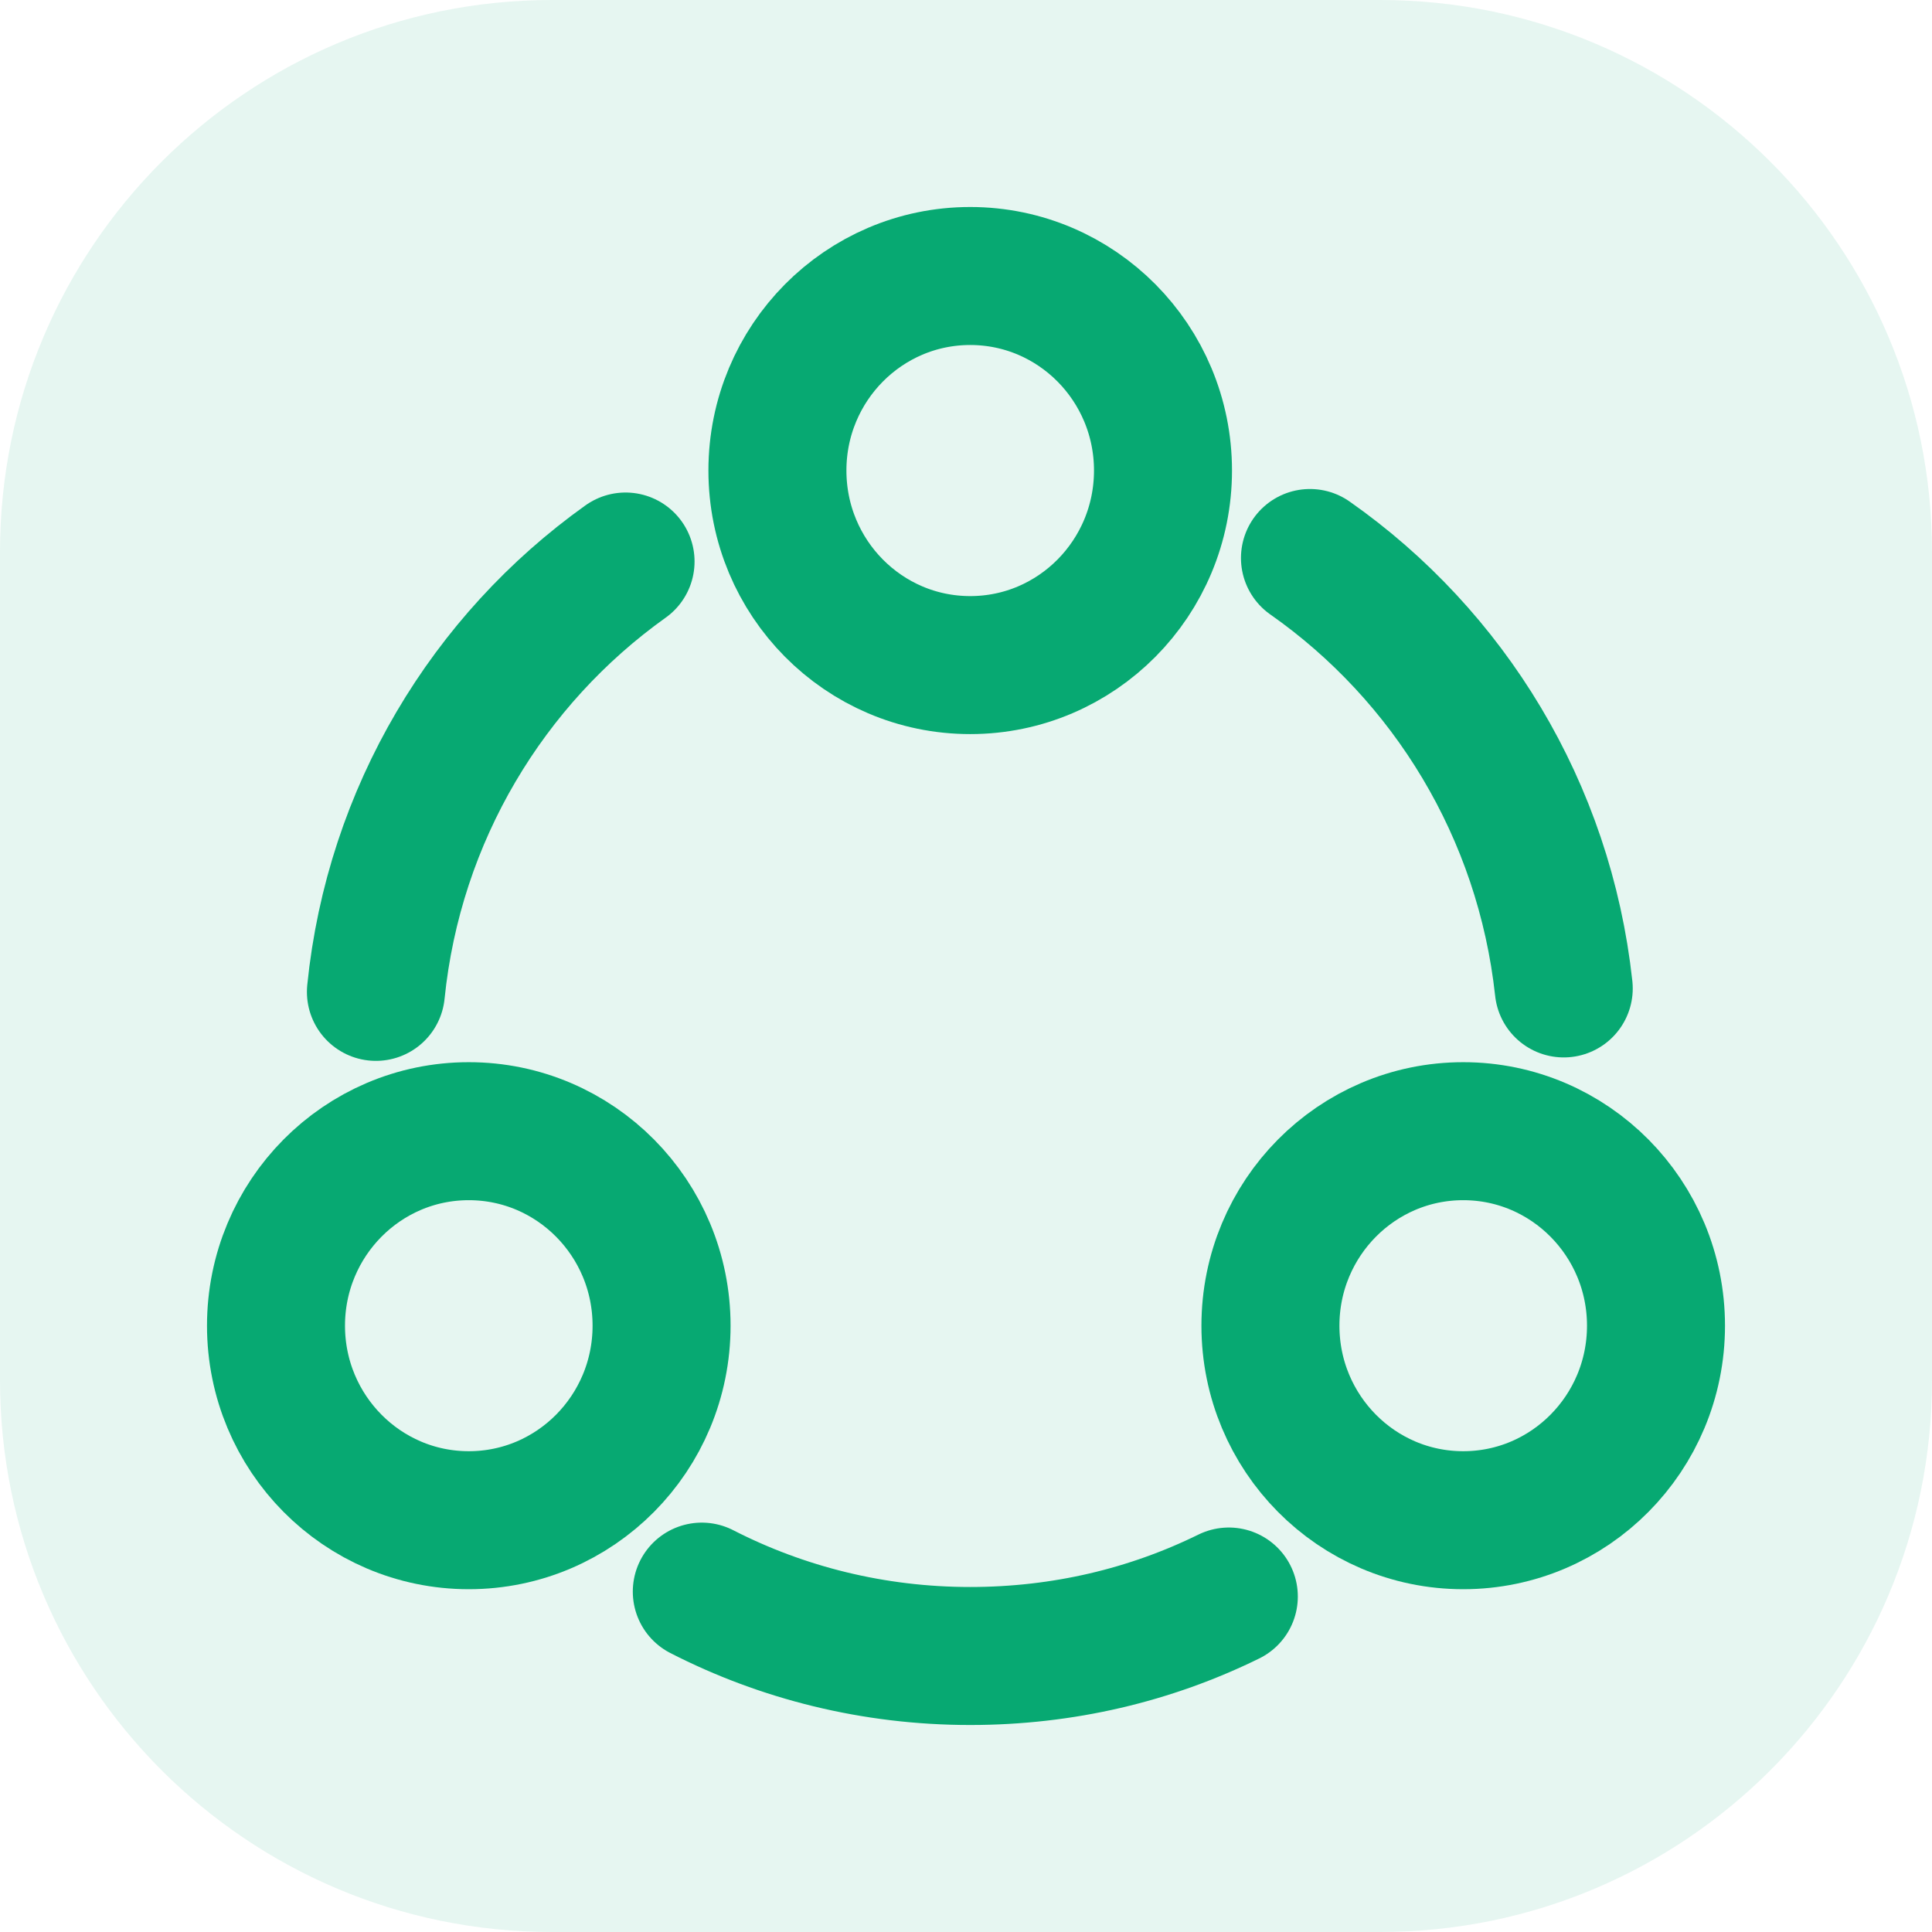
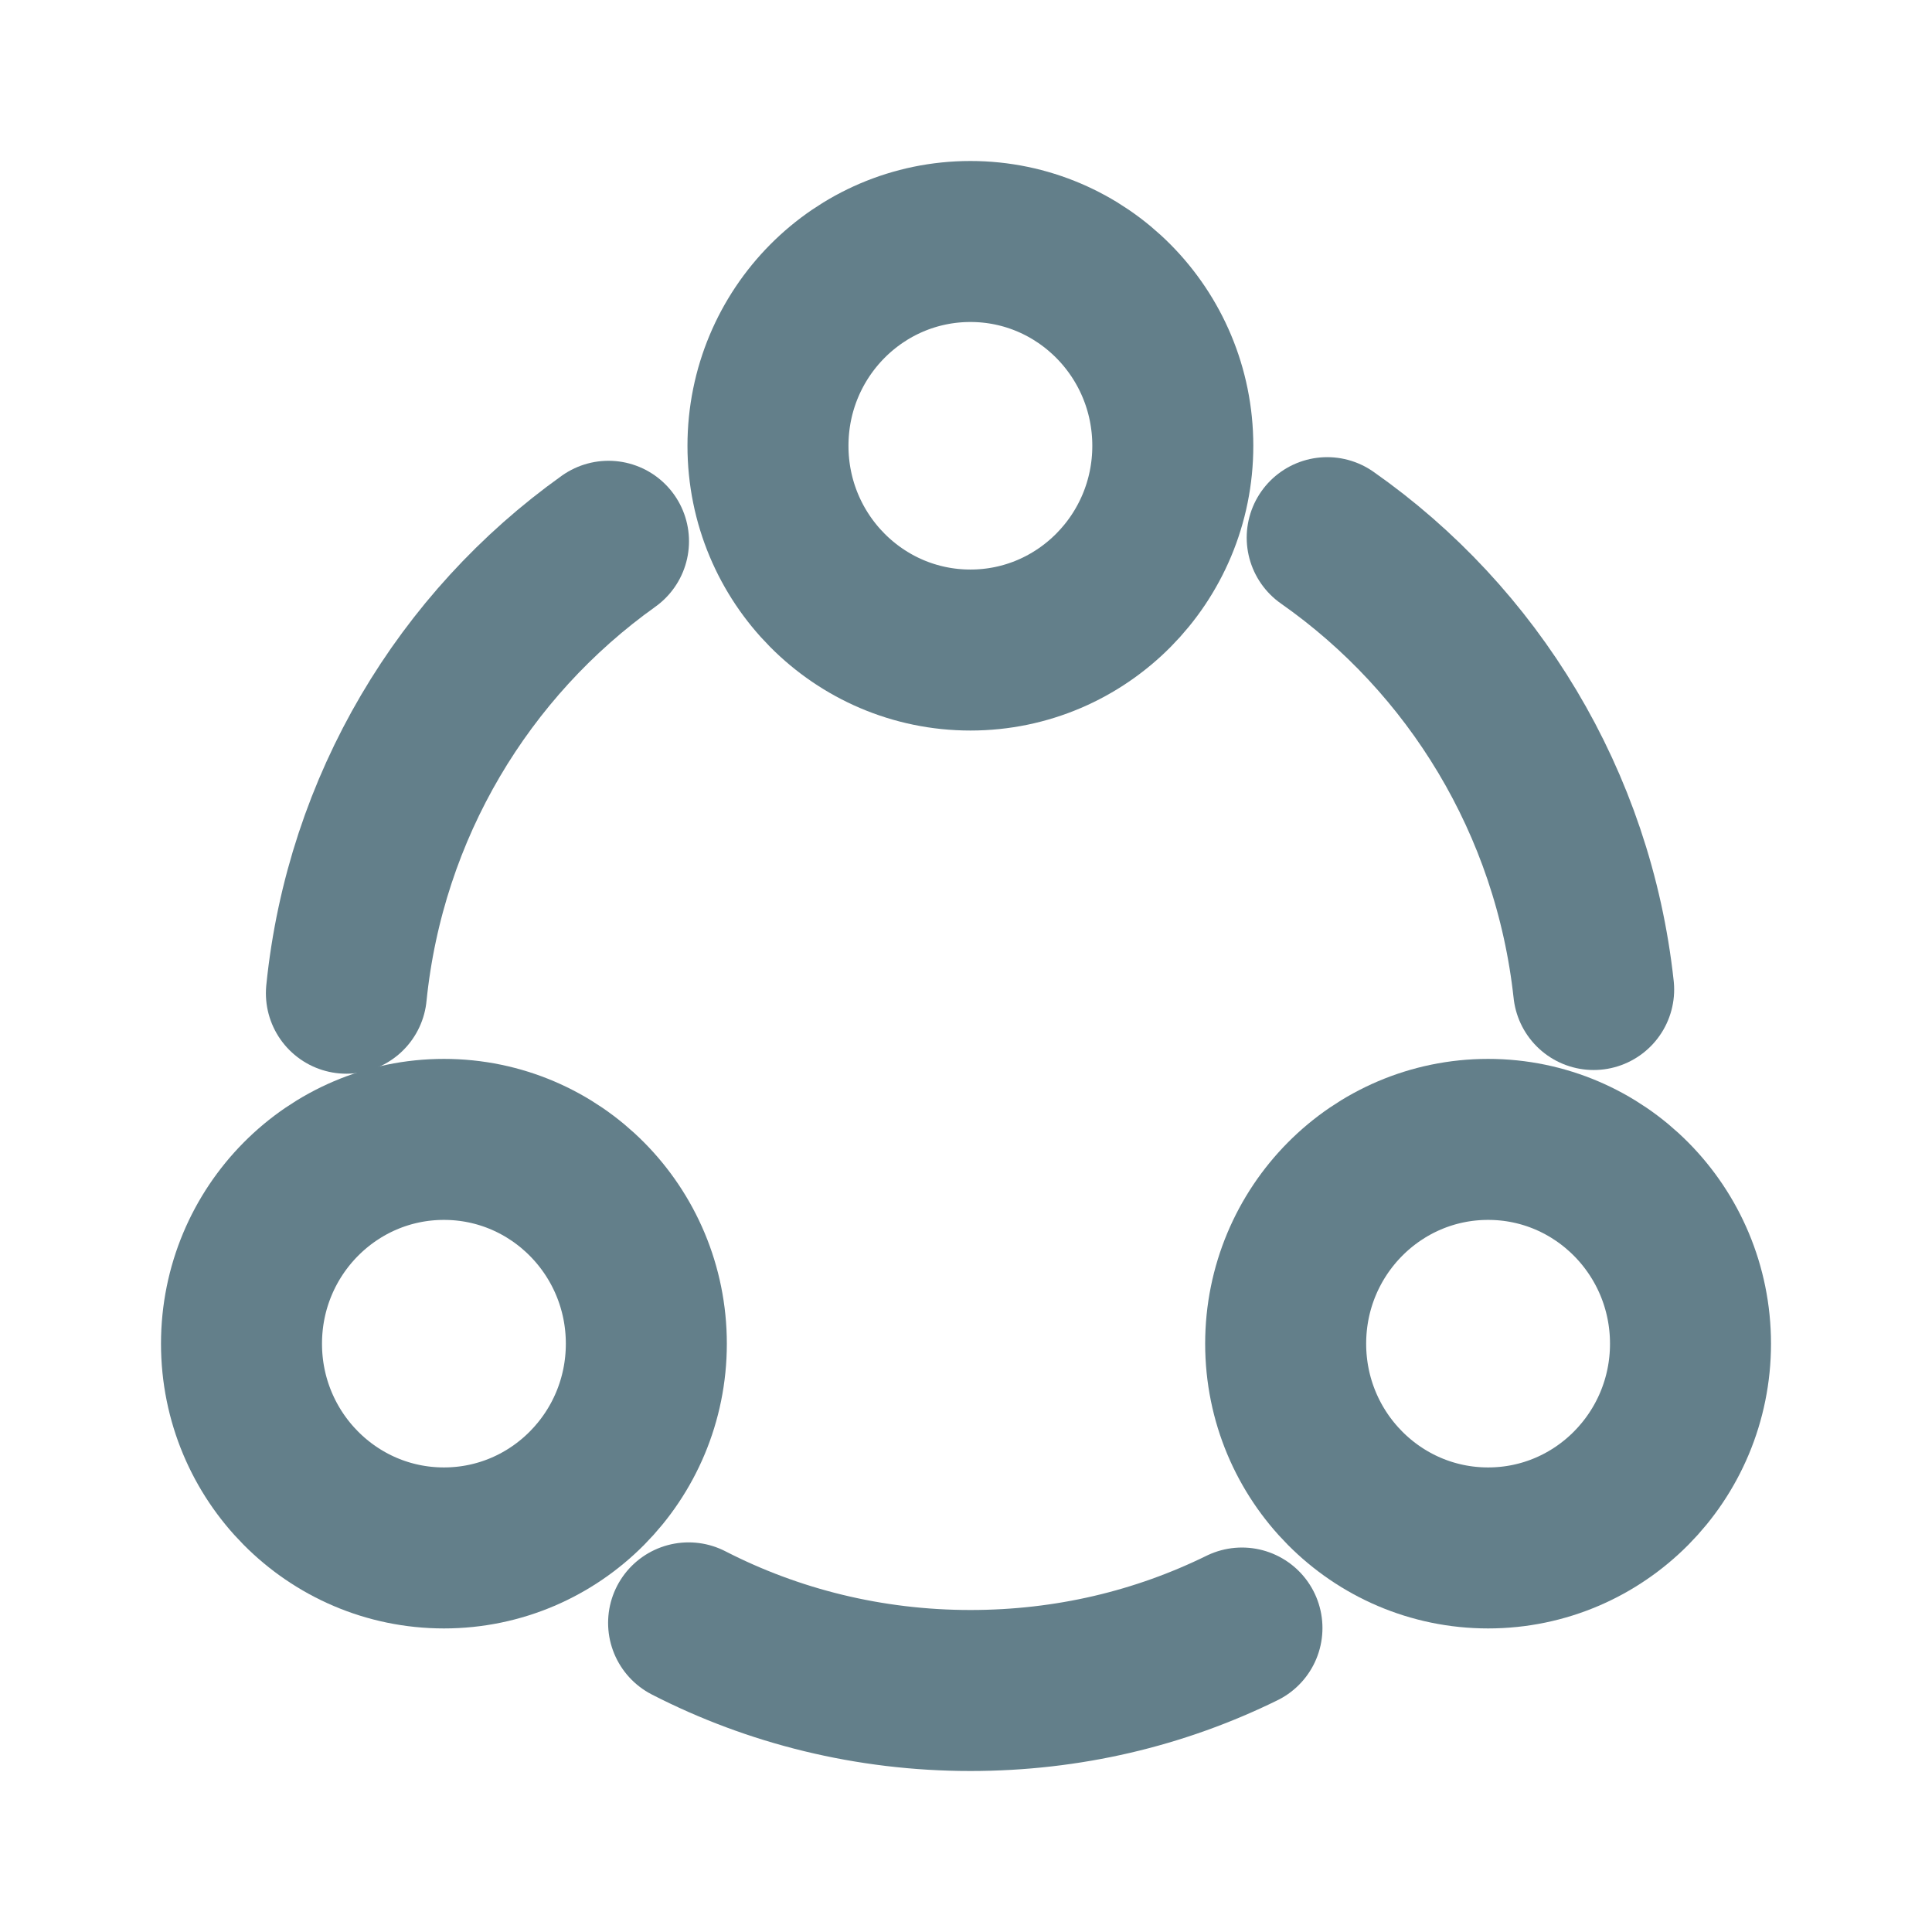
- <svg xmlns="http://www.w3.org/2000/svg" width="28" height="28" viewBox="0 0 28 28" fill="none">
-   <rect width="28" height="28" rx="8" fill="#07A972" fill-opacity="0.1" />
-   <path d="M18.985 8.087C20.995 9.497 22.382 11.738 22.663 14.325" stroke="#07A972" stroke-width="2" stroke-linecap="round" stroke-linejoin="round" />
-   <path d="M5.448 14.375C5.709 11.799 7.076 9.558 9.066 8.138" stroke="#07A972" stroke-width="2" stroke-linecap="round" stroke-linejoin="round" />
-   <path d="M10.171 23.067C11.337 23.665 12.663 24 14.06 24C15.407 24 16.674 23.696 17.809 23.138" stroke="#07A972" stroke-width="2" stroke-linecap="round" stroke-linejoin="round" />
-   <path d="M14.061 9.639C15.604 9.639 16.855 8.377 16.855 6.819C16.855 5.262 15.604 4 14.061 4C12.518 4 11.267 5.262 11.267 6.819C11.267 8.377 12.518 9.639 14.061 9.639Z" stroke="#07A972" stroke-width="2" stroke-linecap="round" stroke-linejoin="round" />
-   <path d="M6.794 22.032C8.337 22.032 9.588 20.77 9.588 19.213C9.588 17.656 8.337 16.394 6.794 16.394C5.251 16.394 4 17.656 4 19.213C4 20.77 5.251 22.032 6.794 22.032Z" stroke="#07A972" stroke-width="2" stroke-linecap="round" stroke-linejoin="round" />
-   <path d="M21.206 22.032C22.749 22.032 24 20.77 24 19.213C24 17.656 22.749 16.394 21.206 16.394C19.663 16.394 18.412 17.656 18.412 19.213C18.412 20.77 19.663 22.032 21.206 22.032Z" stroke="#07A972" stroke-width="2" stroke-linecap="round" stroke-linejoin="round" />
+ <svg xmlns="http://www.w3.org/2000/svg" width="24" height="24" viewBox="0 0 24 24" fill="none">
+   <path d="M16.487 6.679C18.296 7.947 19.544 9.965 19.797 12.292" stroke="#637F8A" stroke-width="2" stroke-linecap="round" stroke-linejoin="round" />
+   <path d="M4.303 12.338C4.538 10.019 5.768 8.002 7.559 6.724" stroke="#637F8A" stroke-width="2" stroke-linecap="round" stroke-linejoin="round" />
+   <path d="M8.554 20.16C9.603 20.699 10.797 21 12.055 21C13.267 21 14.406 20.726 15.428 20.224" stroke="#637F8A" stroke-width="2" stroke-linecap="round" stroke-linejoin="round" />
+   <path d="M12.055 8.075C13.443 8.075 14.569 6.939 14.569 5.538C14.569 4.136 13.443 3 12.055 3C10.666 3 9.54 4.136 9.54 5.538C9.54 6.939 10.666 8.075 12.055 8.075Z" stroke="#637F8A" stroke-width="2" stroke-linecap="round" stroke-linejoin="round" />
+   <path d="M5.515 19.229C6.903 19.229 8.029 18.093 8.029 16.692C8.029 15.29 6.903 14.154 5.515 14.154C4.126 14.154 3 15.29 3 16.692C3 18.093 4.126 19.229 5.515 19.229Z" stroke="#637F8A" stroke-width="2" stroke-linecap="round" stroke-linejoin="round" />
+   <path d="M18.486 19.229C19.874 19.229 21 18.093 21 16.692C21 15.29 19.874 14.154 18.486 14.154C17.097 14.154 15.971 15.29 15.971 16.692C15.971 18.093 17.097 19.229 18.486 19.229Z" stroke="#637F8A" stroke-width="2" stroke-linecap="round" stroke-linejoin="round" />
</svg>
